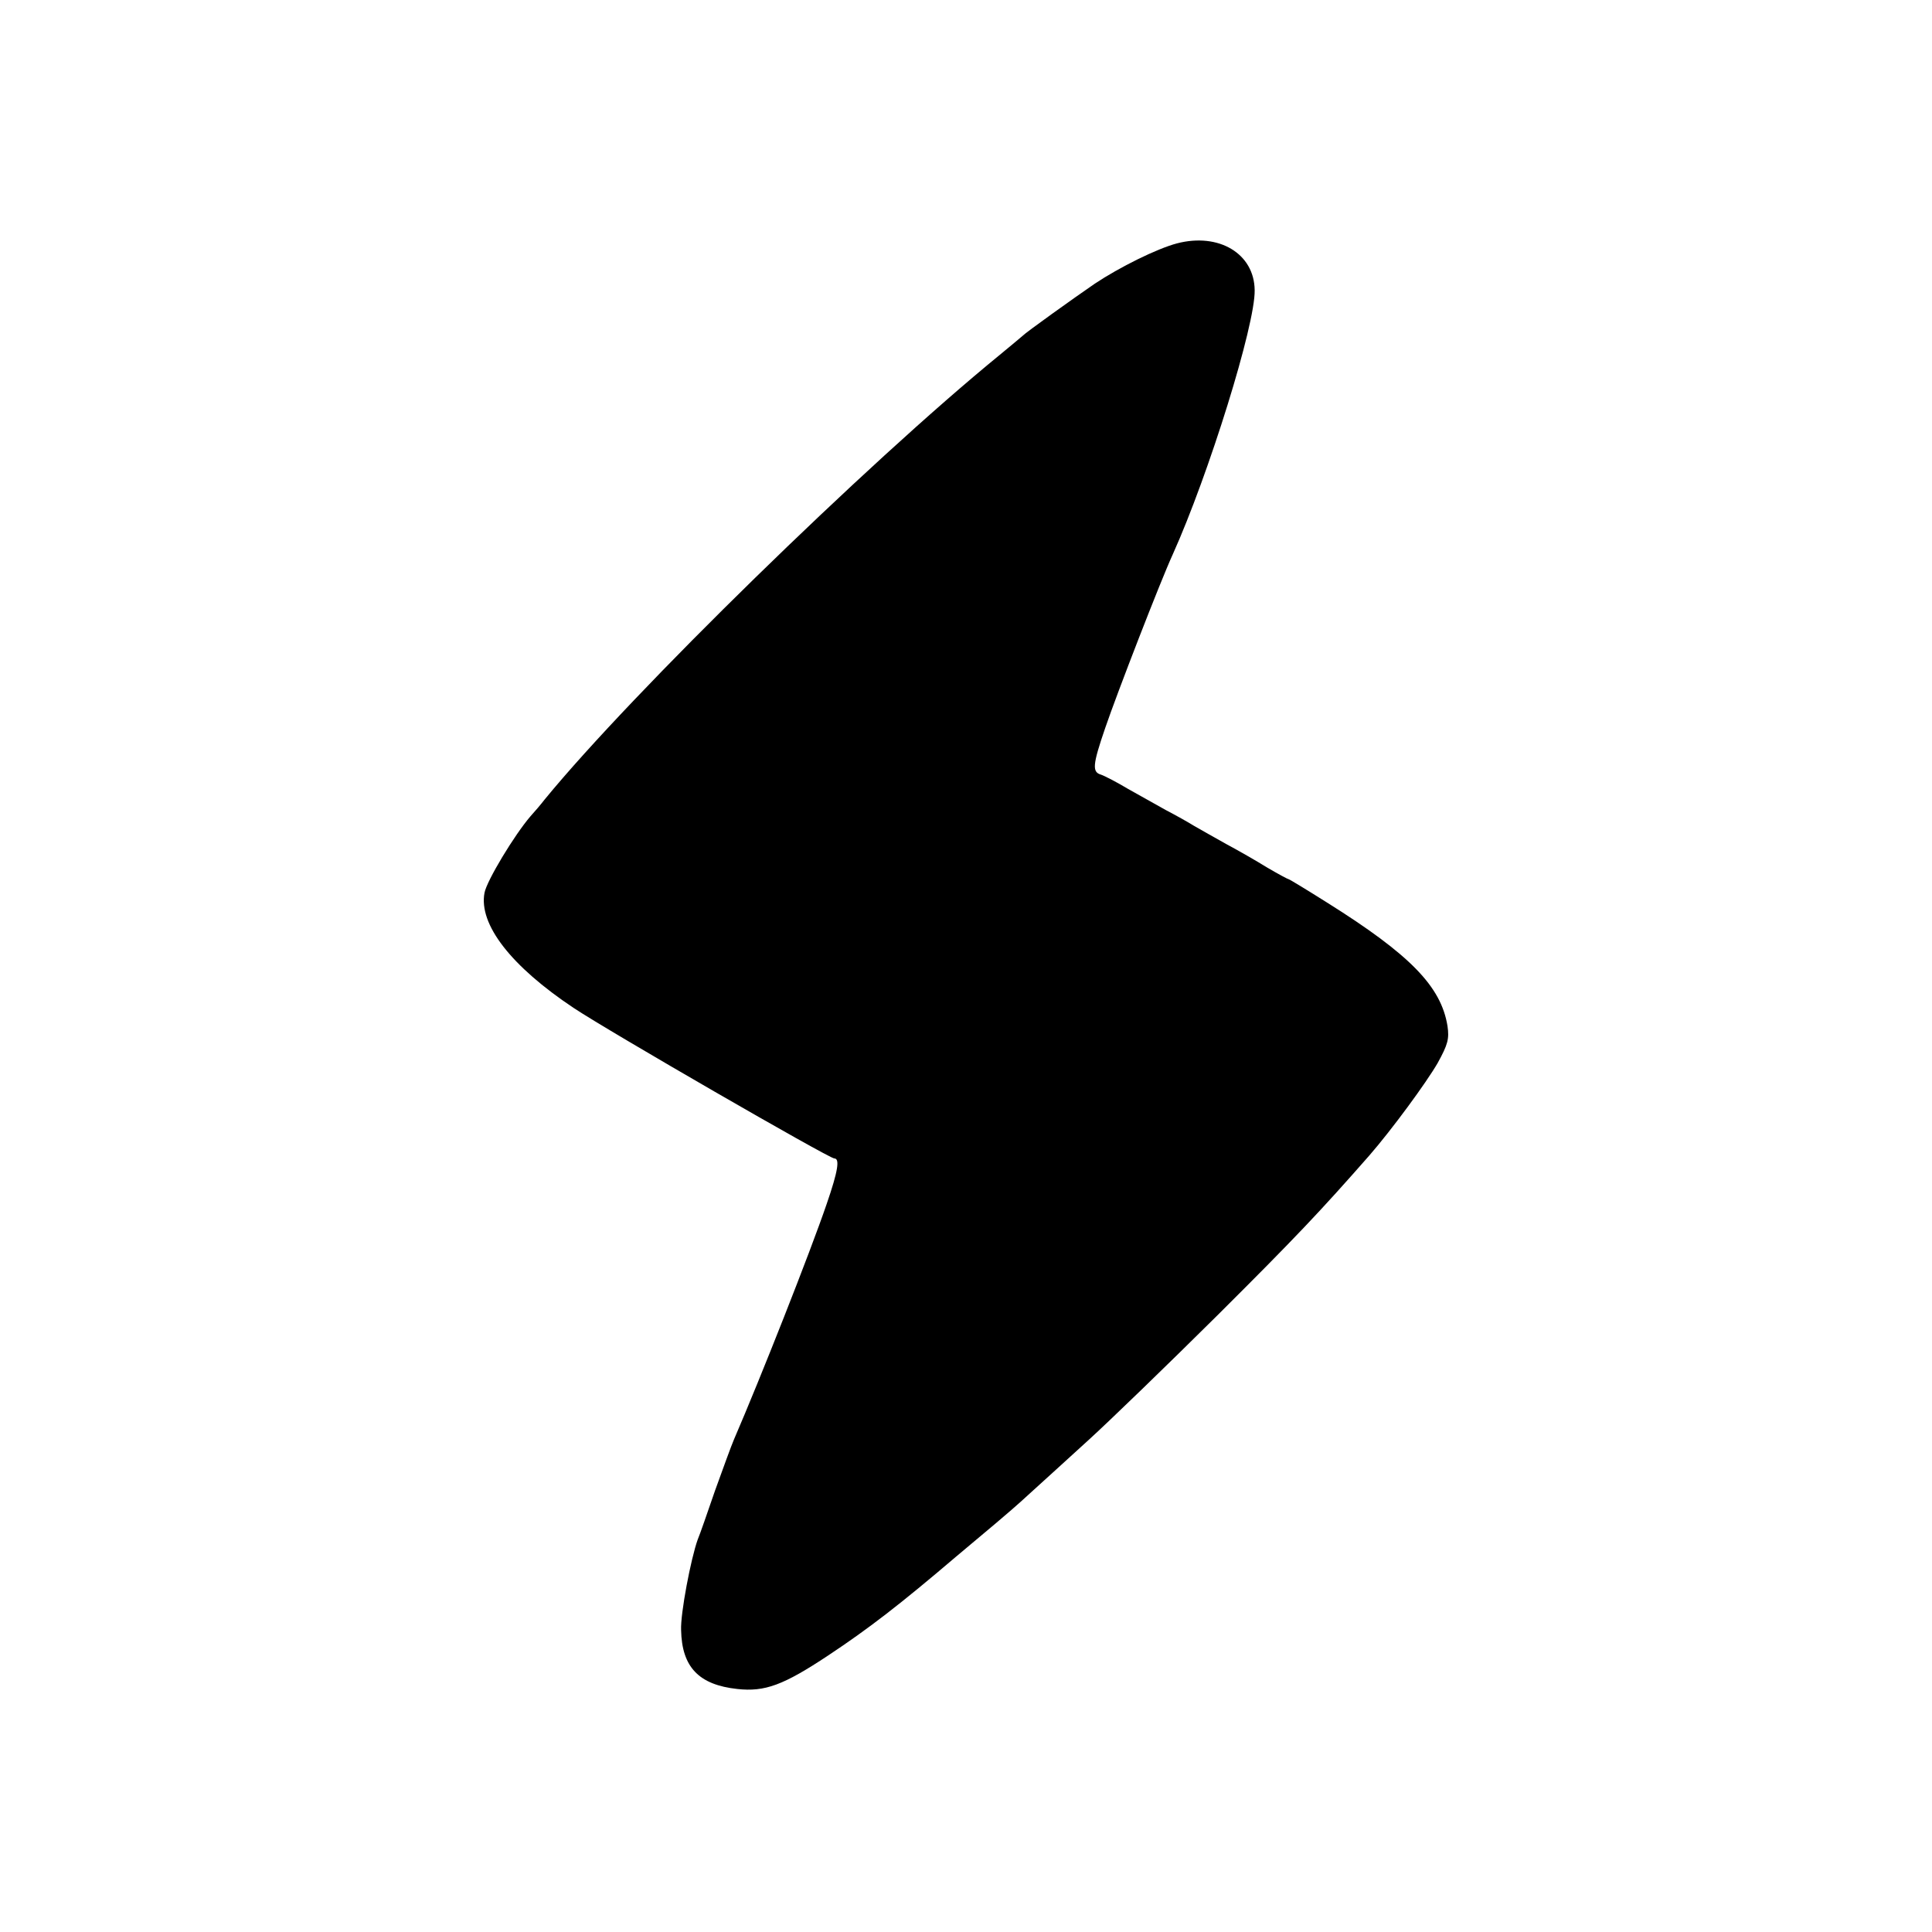
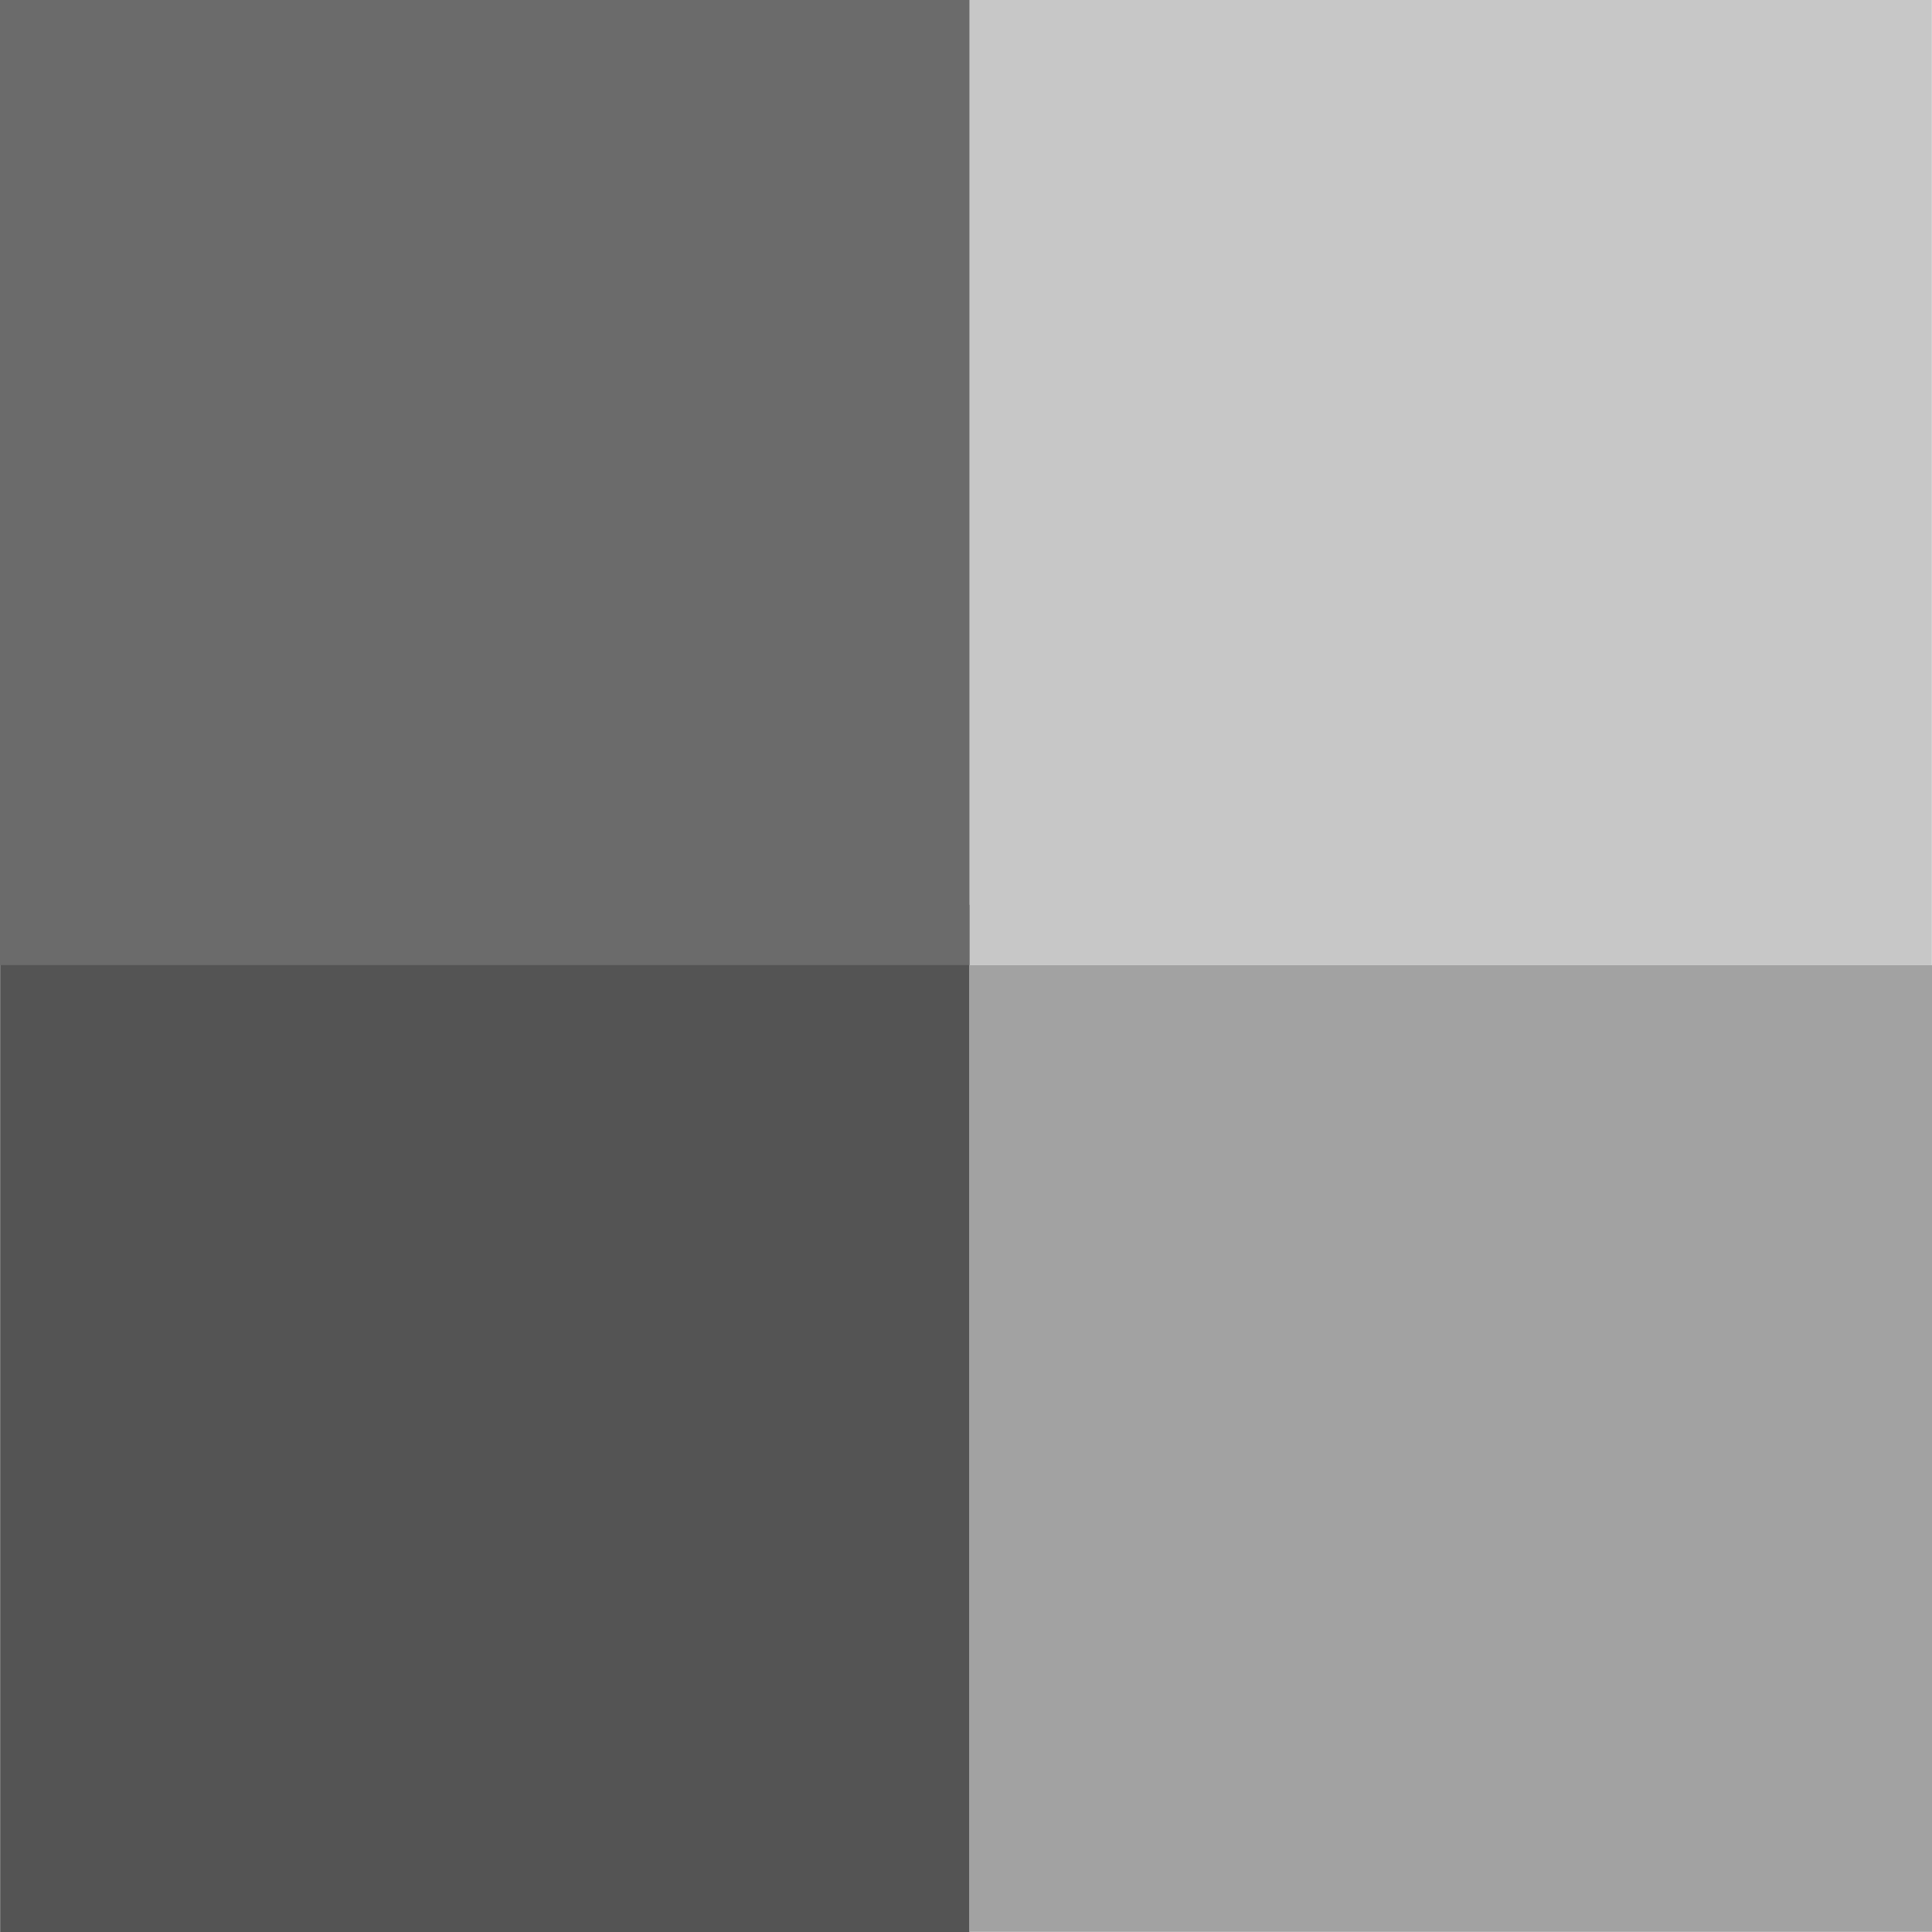
- <svg xmlns="http://www.w3.org/2000/svg" version="1.0" width="512pt" height="512pt" viewBox="0 0 512 512" preserveAspectRatio="xMidYMid meet">
-   <g transform="translate(0,512) scale(0.1,-0.1)" fill="#000000" stroke="none">
-     <path d="M3119 4475 c-53 -14 -152 -63 -218 -107 -54 -37 -184 -130 -191 -138 -3 -3 -30 -25 -60 -50 -355 -290 -974 -895 -1206 -1178 -10 -13 -27 -33 -38 -45 -43 -50 -116 -171 -122 -203 -16 -84 71 -195 236 -305 93 -62 677 -399 691 -399 15 0 10 -33 -20 -120 -44 -129 -176 -463 -246 -625 -7 -16 -29 -77 -50 -135 -20 -58 -40 -116 -46 -130 -18 -50 -46 -196 -44 -240 2 -98 47 -145 149 -156 73 -8 122 10 241 89 107 71 190 135 339 262 39 33 87 73 106 89 19 16 60 51 90 79 30 27 100 91 155 141 55 50 208 198 340 329 208 207 275 278 404 425 60 69 151 193 181 245 27 49 31 64 26 98 -17 105 -99 189 -319 327 -54 34 -100 62 -102 62 -2 0 -28 14 -57 31 -29 18 -78 46 -108 62 -30 17 -68 38 -85 48 -16 10 -50 29 -75 42 -25 14 -70 39 -100 56 -30 18 -63 35 -72 38 -24 7 -23 25 11 124 31 91 146 388 179 460 95 211 219 609 217 700 -1 97 -95 153 -206 124z" />
-   </g>
+ <svg xmlns="http://www.w3.org/2000/svg" id="Layer_1" data-name="Layer 1" viewBox="0 0 512 512">
+   <defs>
+     <style>.cls-1{fill:#545454;}.cls-2{fill:#c7c7c7;}.cls-3{fill:#a2a2a2;}.cls-4{fill:#6b6b6b;}</style>
+   </defs>
+   <rect class="cls-1" x="0.04" y="239.8" width="256.9" height="272.22" />
+   <rect class="cls-2" x="256.94" width="255.02" height="255.75" />
+   <rect class="cls-3" x="256.94" y="255.75" width="255.09" height="256.21" />
+   <rect class="cls-4" width="256.94" height="255.75" />
</svg>
